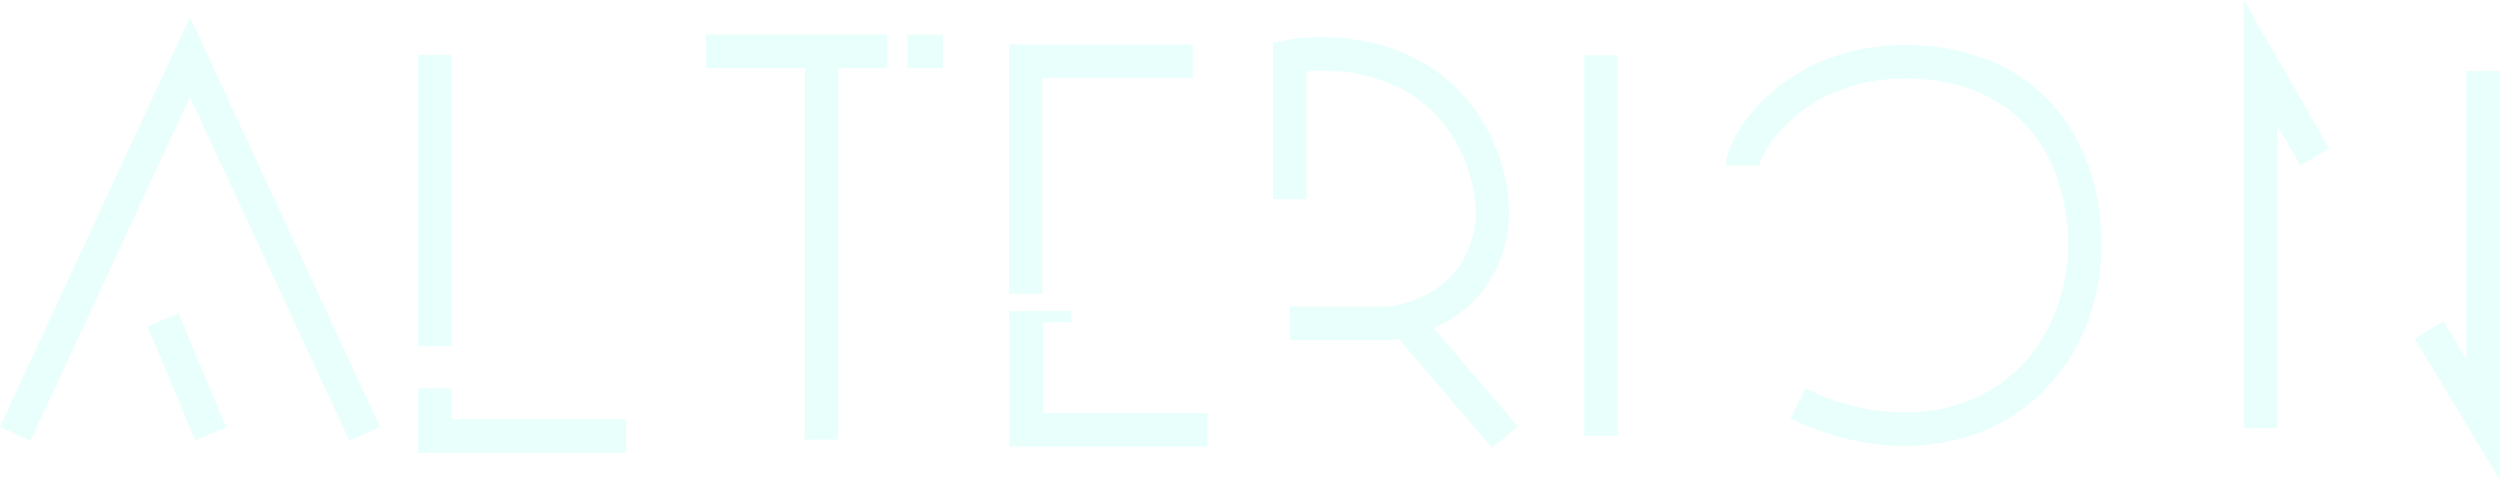
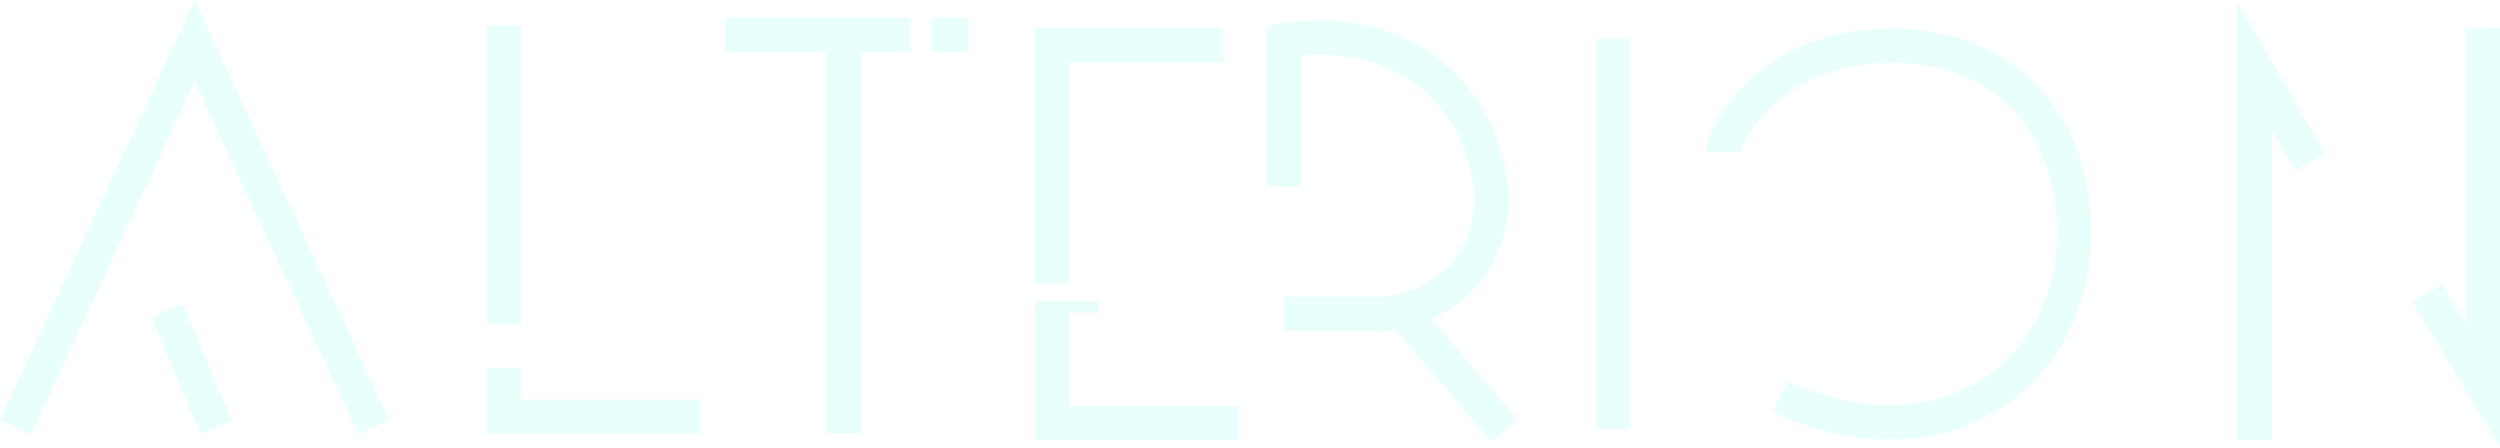
- <svg xmlns="http://www.w3.org/2000/svg" viewBox="0 0 447.13 85.88">
+ <svg xmlns="http://www.w3.org/2000/svg" viewBox="0 0 436.15 78.04">
  <defs>
    <style>.cls-1,.cls-2{fill:none;stroke:#e9fffc;stroke-miterlimit:10;}.cls-1{stroke-width:6px;}.cls-2{stroke-width:2px;}</style>
  </defs>
  <g id="Layer_2" data-name="Layer 2">
    <g id="Layer_1-2" data-name="Layer 1">
-       <polyline class="cls-1" points="2.72 77.6 33.98 10.21 65.24 77.6" />
-       <path class="cls-1" d="M37.69,77.6,29.15,57.22Z" />
-       <line class="cls-1" x1="77.75" y1="9.82" x2="77.75" y2="61.9" />
-       <polyline class="cls-1" points="77.75 69.45 77.75 77.99 111.96 77.99" />
-       <line class="cls-1" x1="126.26" y1="9.18" x2="158.68" y2="9.18" />
-       <line class="cls-1" x1="162.26" y1="9.18" x2="168.64" y2="9.18" />
-       <line class="cls-1" x1="146.94" y1="9.18" x2="146.94" y2="78.63" />
-       <polyline class="cls-1" points="213.32 10.94 183.45 10.94 183.45 52.55" />
-       <line class="cls-2" x1="191.62" y1="56.64" x2="180.56" y2="56.64" />
-       <polyline class="cls-1" points="183.53 55.63 183.53 76.87 215.94 76.87" />
-       <path class="cls-1" d="M230.68,35.63V10.1c1.3-.25,17.55-3,28.43,8.51a29.66,29.66,0,0,1,7.66,17A20.24,20.24,0,0,1,263.7,48.9c-5.29,8.05-14.52,8.86-15.65,8.94H230.68" />
-       <line class="cls-1" x1="269.15" y1="78.18" x2="251.29" y2="57.31" />
-       <line class="cls-1" x1="286.34" y1="9.86" x2="286.34" y2="77.95" />
-       <path class="cls-1" d="M311.7,29.61c0-3.75,8.86-18.65,29.28-18.56,19.82.1,30.89,13,31.83,30.47,1,18.48-11.18,35.23-32.17,35.24a43.25,43.25,0,0,1-19.06-4.61" />
-       <polyline class="cls-1" points="404.3 76.58 404.3 11.22 414 28.07" />
-       <polyline class="cls-1" points="434.43 59.01 444.13 75.09 444.13 12.71" />
+       <polyline class="cls-1" points="2.72 74.53 33.98 7.13 65.24 74.53" />
+       <path class="cls-1" d="M37.69,74.53,29.15,54.15Z" />
+       <line class="cls-1" x1="87.96" y1="4.51" x2="87.96" y2="56.6" />
+       <polyline class="cls-1" points="87.96 64.15 87.96 72.68 122.18 72.68" />
+       <line class="cls-1" x1="126.52" y1="6.11" x2="158.94" y2="6.11" />
+       <line class="cls-1" x1="162.52" y1="6.11" x2="168.9" y2="6.11" />
+       <line class="cls-1" x1="147.2" y1="6.11" x2="147.2" y2="75.55" />
+       <polyline class="cls-1" points="213.41 7.86 183.53 7.86 183.53 49.48" />
+       <line class="cls-2" x1="191.7" y1="53.56" x2="180.64" y2="53.56" />
+       <polyline class="cls-1" points="183.61 52.56 183.61 73.8 216.02 73.8" />
+       <path class="cls-1" d="M224,32.55V7c1.3-.24,17.54-3,28.42,8.51a29.66,29.66,0,0,1,7.66,17A20.31,20.31,0,0,1,257,45.83c-5.29,8.05-14.53,8.86-15.66,8.94H224" />
+       <line class="cls-1" x1="262.46" y1="75.11" x2="244.61" y2="54.24" />
+       <line class="cls-1" x1="281.5" y1="6.79" x2="281.5" y2="74.87" />
+       <path class="cls-1" d="M300.73,26.53c0-3.74,8.86-18.65,29.28-18.55,19.81.09,30.88,13,31.83,30.47,1,18.48-11.19,35.23-32.17,35.23a43.16,43.16,0,0,1-19.07-4.61" />
+       <polyline class="cls-1" points="393.32 76.79 393.32 11.43 403.03 28.28" />
+       <polyline class="cls-1" points="423.45 51.17 433.15 67.25 433.15 4.87" />
    </g>
  </g>
</svg>
